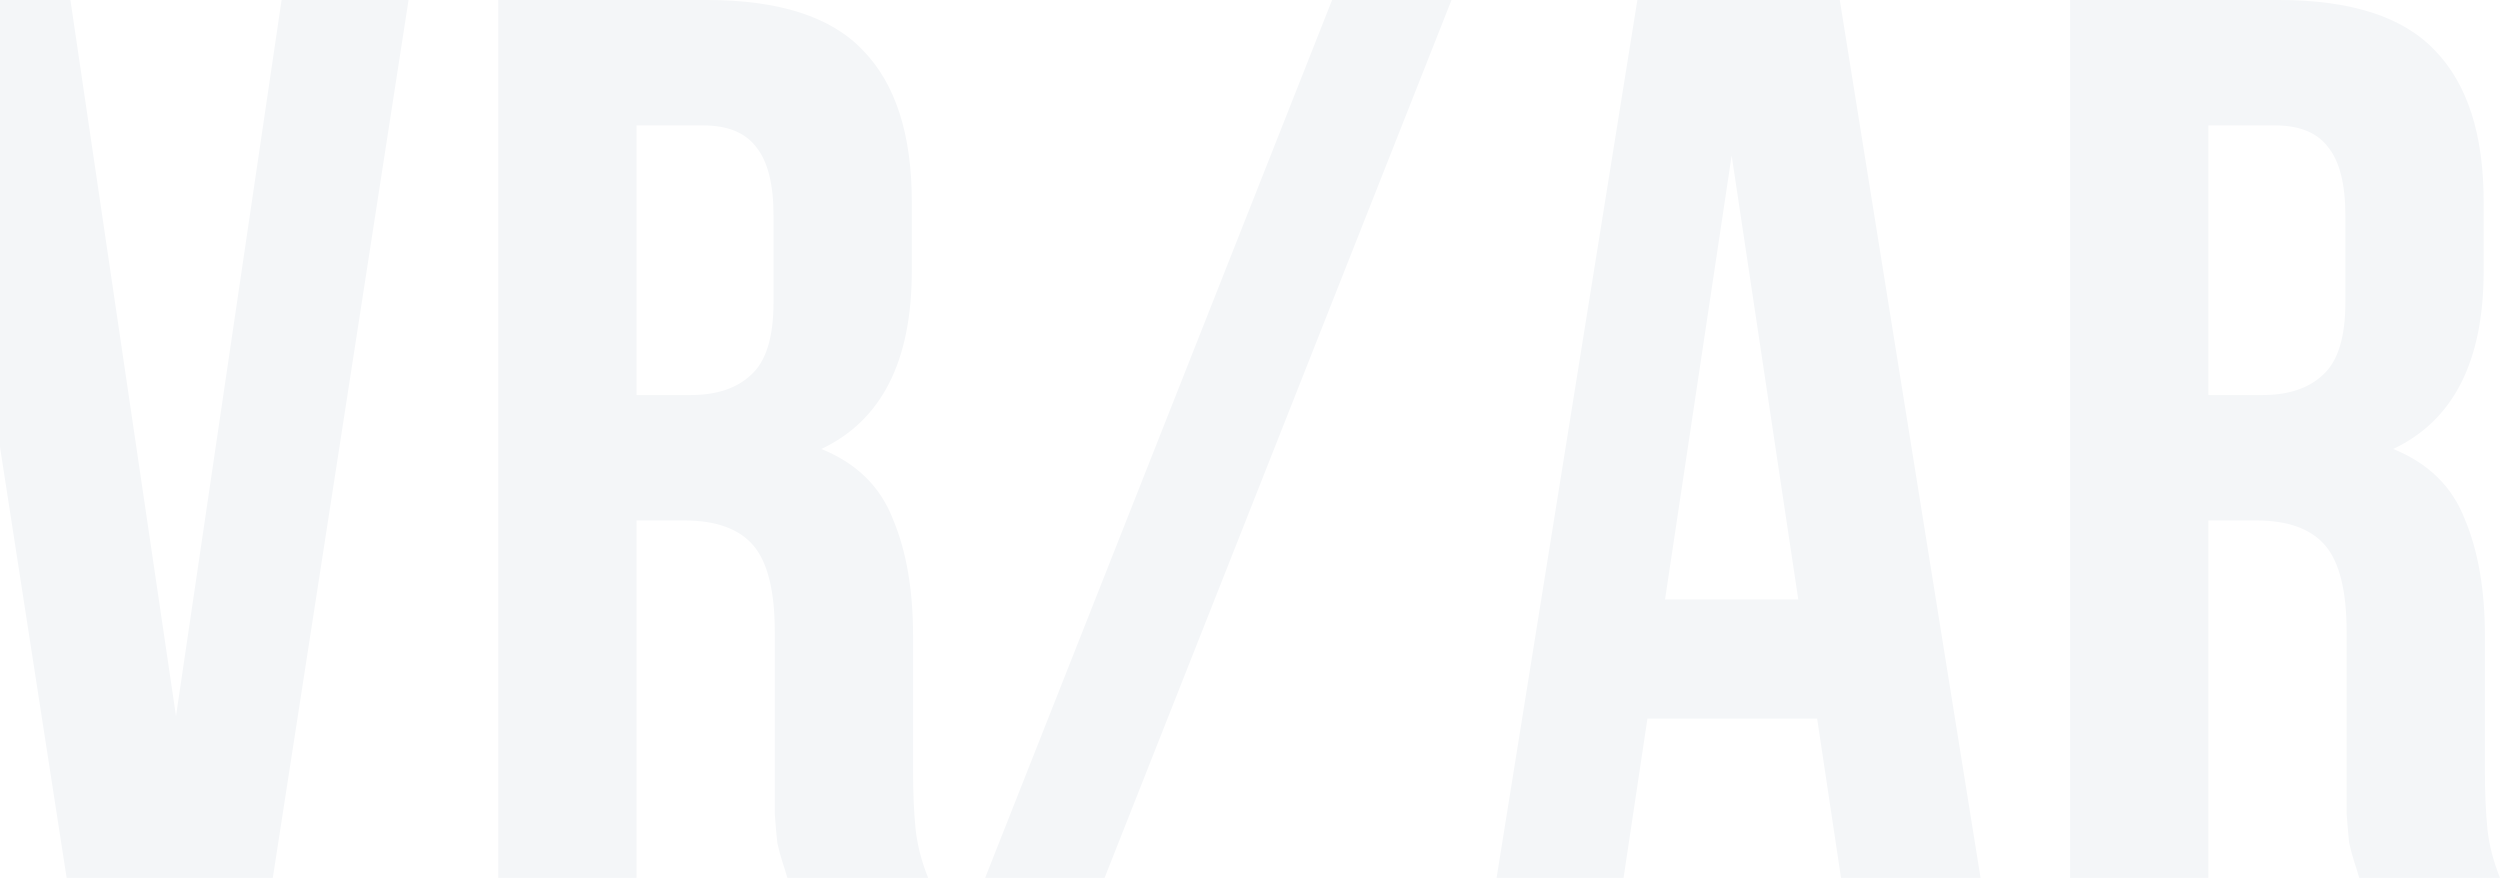
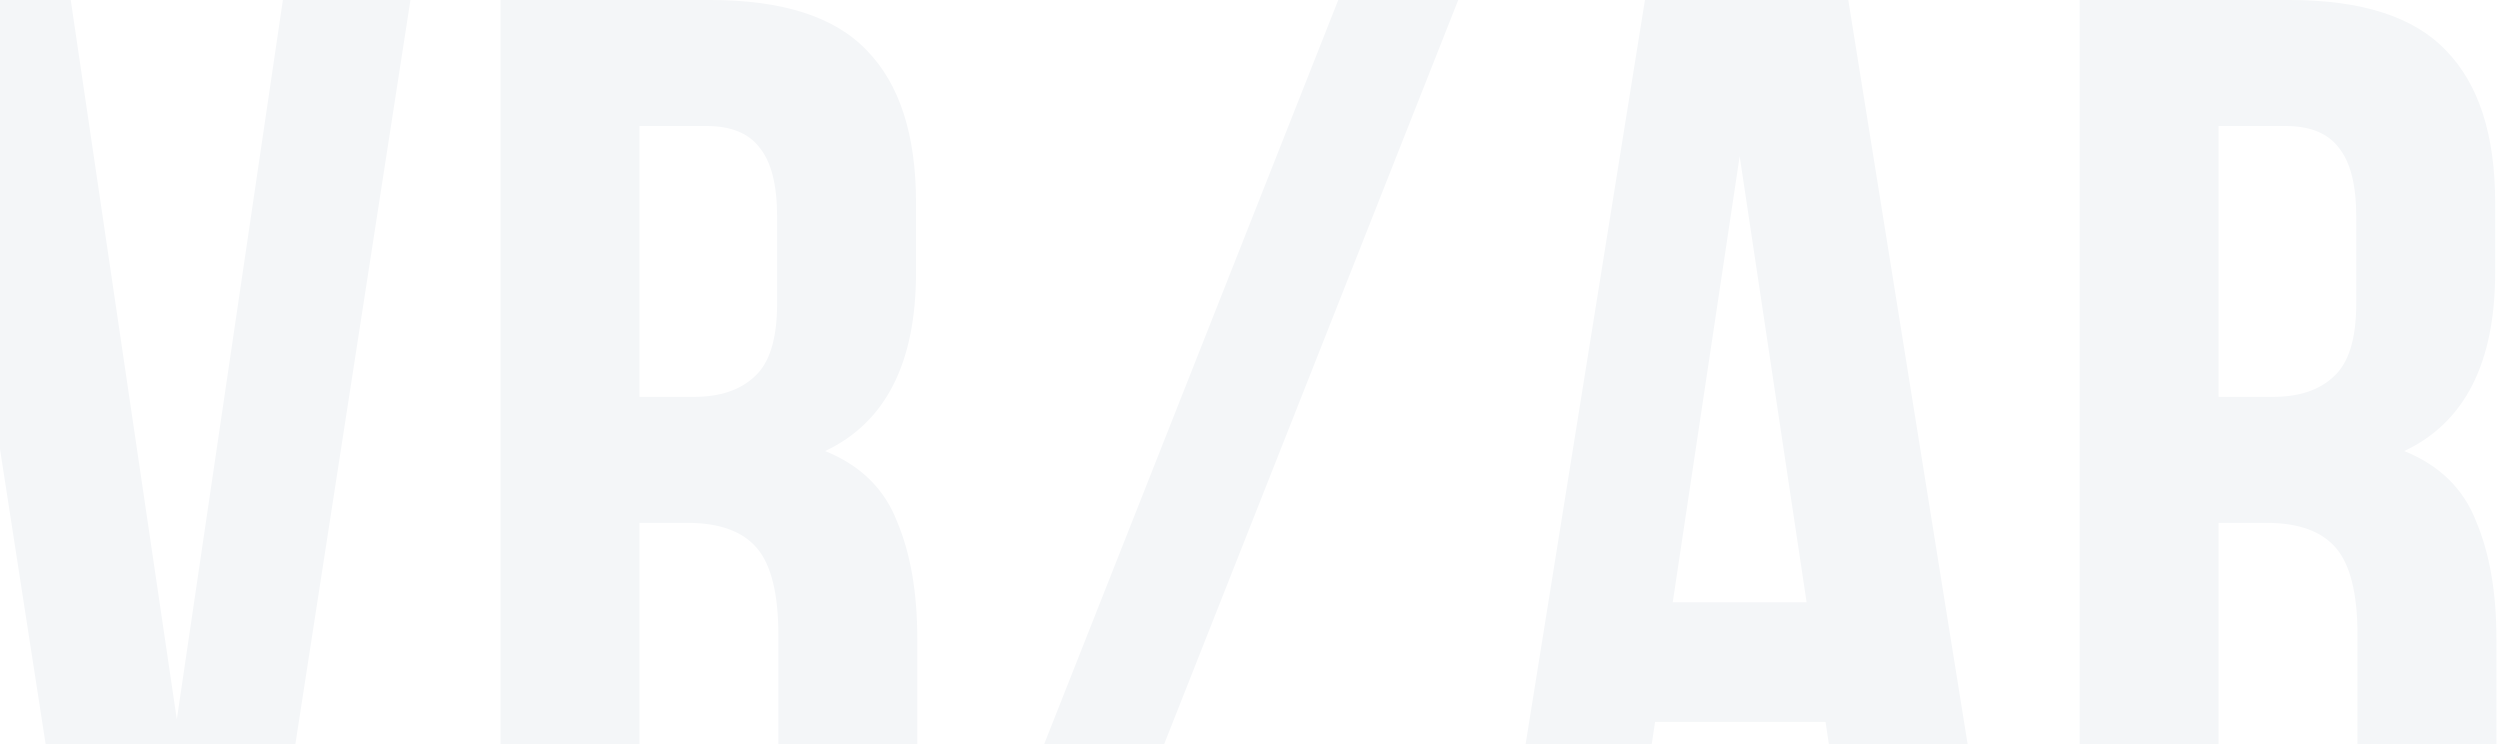
- <svg xmlns="http://www.w3.org/2000/svg" width="1085" height="381" fill="none">
+ <svg xmlns="http://www.w3.org/2000/svg" viewBox="0 0 1080 321" fill="none">
  <path fill="#F4F6F8" d="M76.384 310.787L122.211 0h55.102l-58.921 381H28.92L-30 0h60.557l45.827 310.787zM341.714 381a170.617 170.617 0 0 0-2.183-7.076c-.727-2.177-1.455-4.898-2.182-8.164-.364-3.266-.727-7.439-1.091-12.519V274.32c0-17.78-3.092-30.299-9.275-37.556-6.183-7.257-16.185-10.885-30.005-10.885h-20.732V381h-60.011V0h90.563c31.278 0 53.828 7.257 67.649 21.771 14.185 14.515 21.277 36.468 21.277 65.859v29.936c0 39.188-13.093 64.951-39.28 77.288 15.275 6.169 25.641 16.329 31.097 30.48 5.819 13.789 8.728 30.662 8.728 50.619v58.783c0 9.434.364 17.78 1.092 25.037.727 6.894 2.546 13.97 5.455 21.227h-61.102zM276.246 54.429V171.45h23.459c11.275 0 20.004-2.903 26.187-8.709 6.547-5.805 9.82-16.328 9.82-31.568V93.617c0-13.788-2.546-23.767-7.637-29.936-4.729-6.168-12.366-9.252-22.914-9.252h-28.915zM578.128 0h51.828L479.382 381h-51.828L578.128 0zM859.56 381h-60.557l-10.365-69.124h-73.651L704.621 381H649.52L710.623 0h87.835l61.102 381zM722.625 260.169h57.829L751.54 67.491 722.625 260.17zM1023.9 381c-.73-2.54-1.46-4.899-2.18-7.076-.73-2.177-1.46-4.898-2.19-8.164-.36-3.266-.72-7.439-1.09-12.519V274.32c0-17.78-3.09-30.299-9.27-37.556-6.19-7.257-16.188-10.885-30.009-10.885H958.43V381h-60.011V0h90.563c31.278 0 53.828 7.257 67.648 21.771 14.19 14.515 21.28 36.468 21.28 65.859v29.936c0 39.188-13.1 64.951-39.28 77.288 15.27 6.169 25.64 16.329 31.09 30.48 5.82 13.789 8.73 30.662 8.73 50.619v58.783c0 9.434.37 17.78 1.09 25.037.73 6.894 2.55 13.97 5.46 21.227h-61.1zM958.43 54.429V171.45h23.459c11.275 0 20.001-2.903 26.191-8.709 6.54-5.805 9.82-16.328 9.82-31.568V93.617c0-13.788-2.55-23.767-7.64-29.936-4.73-6.168-12.368-9.252-22.915-9.252H958.43z" />
</svg>
